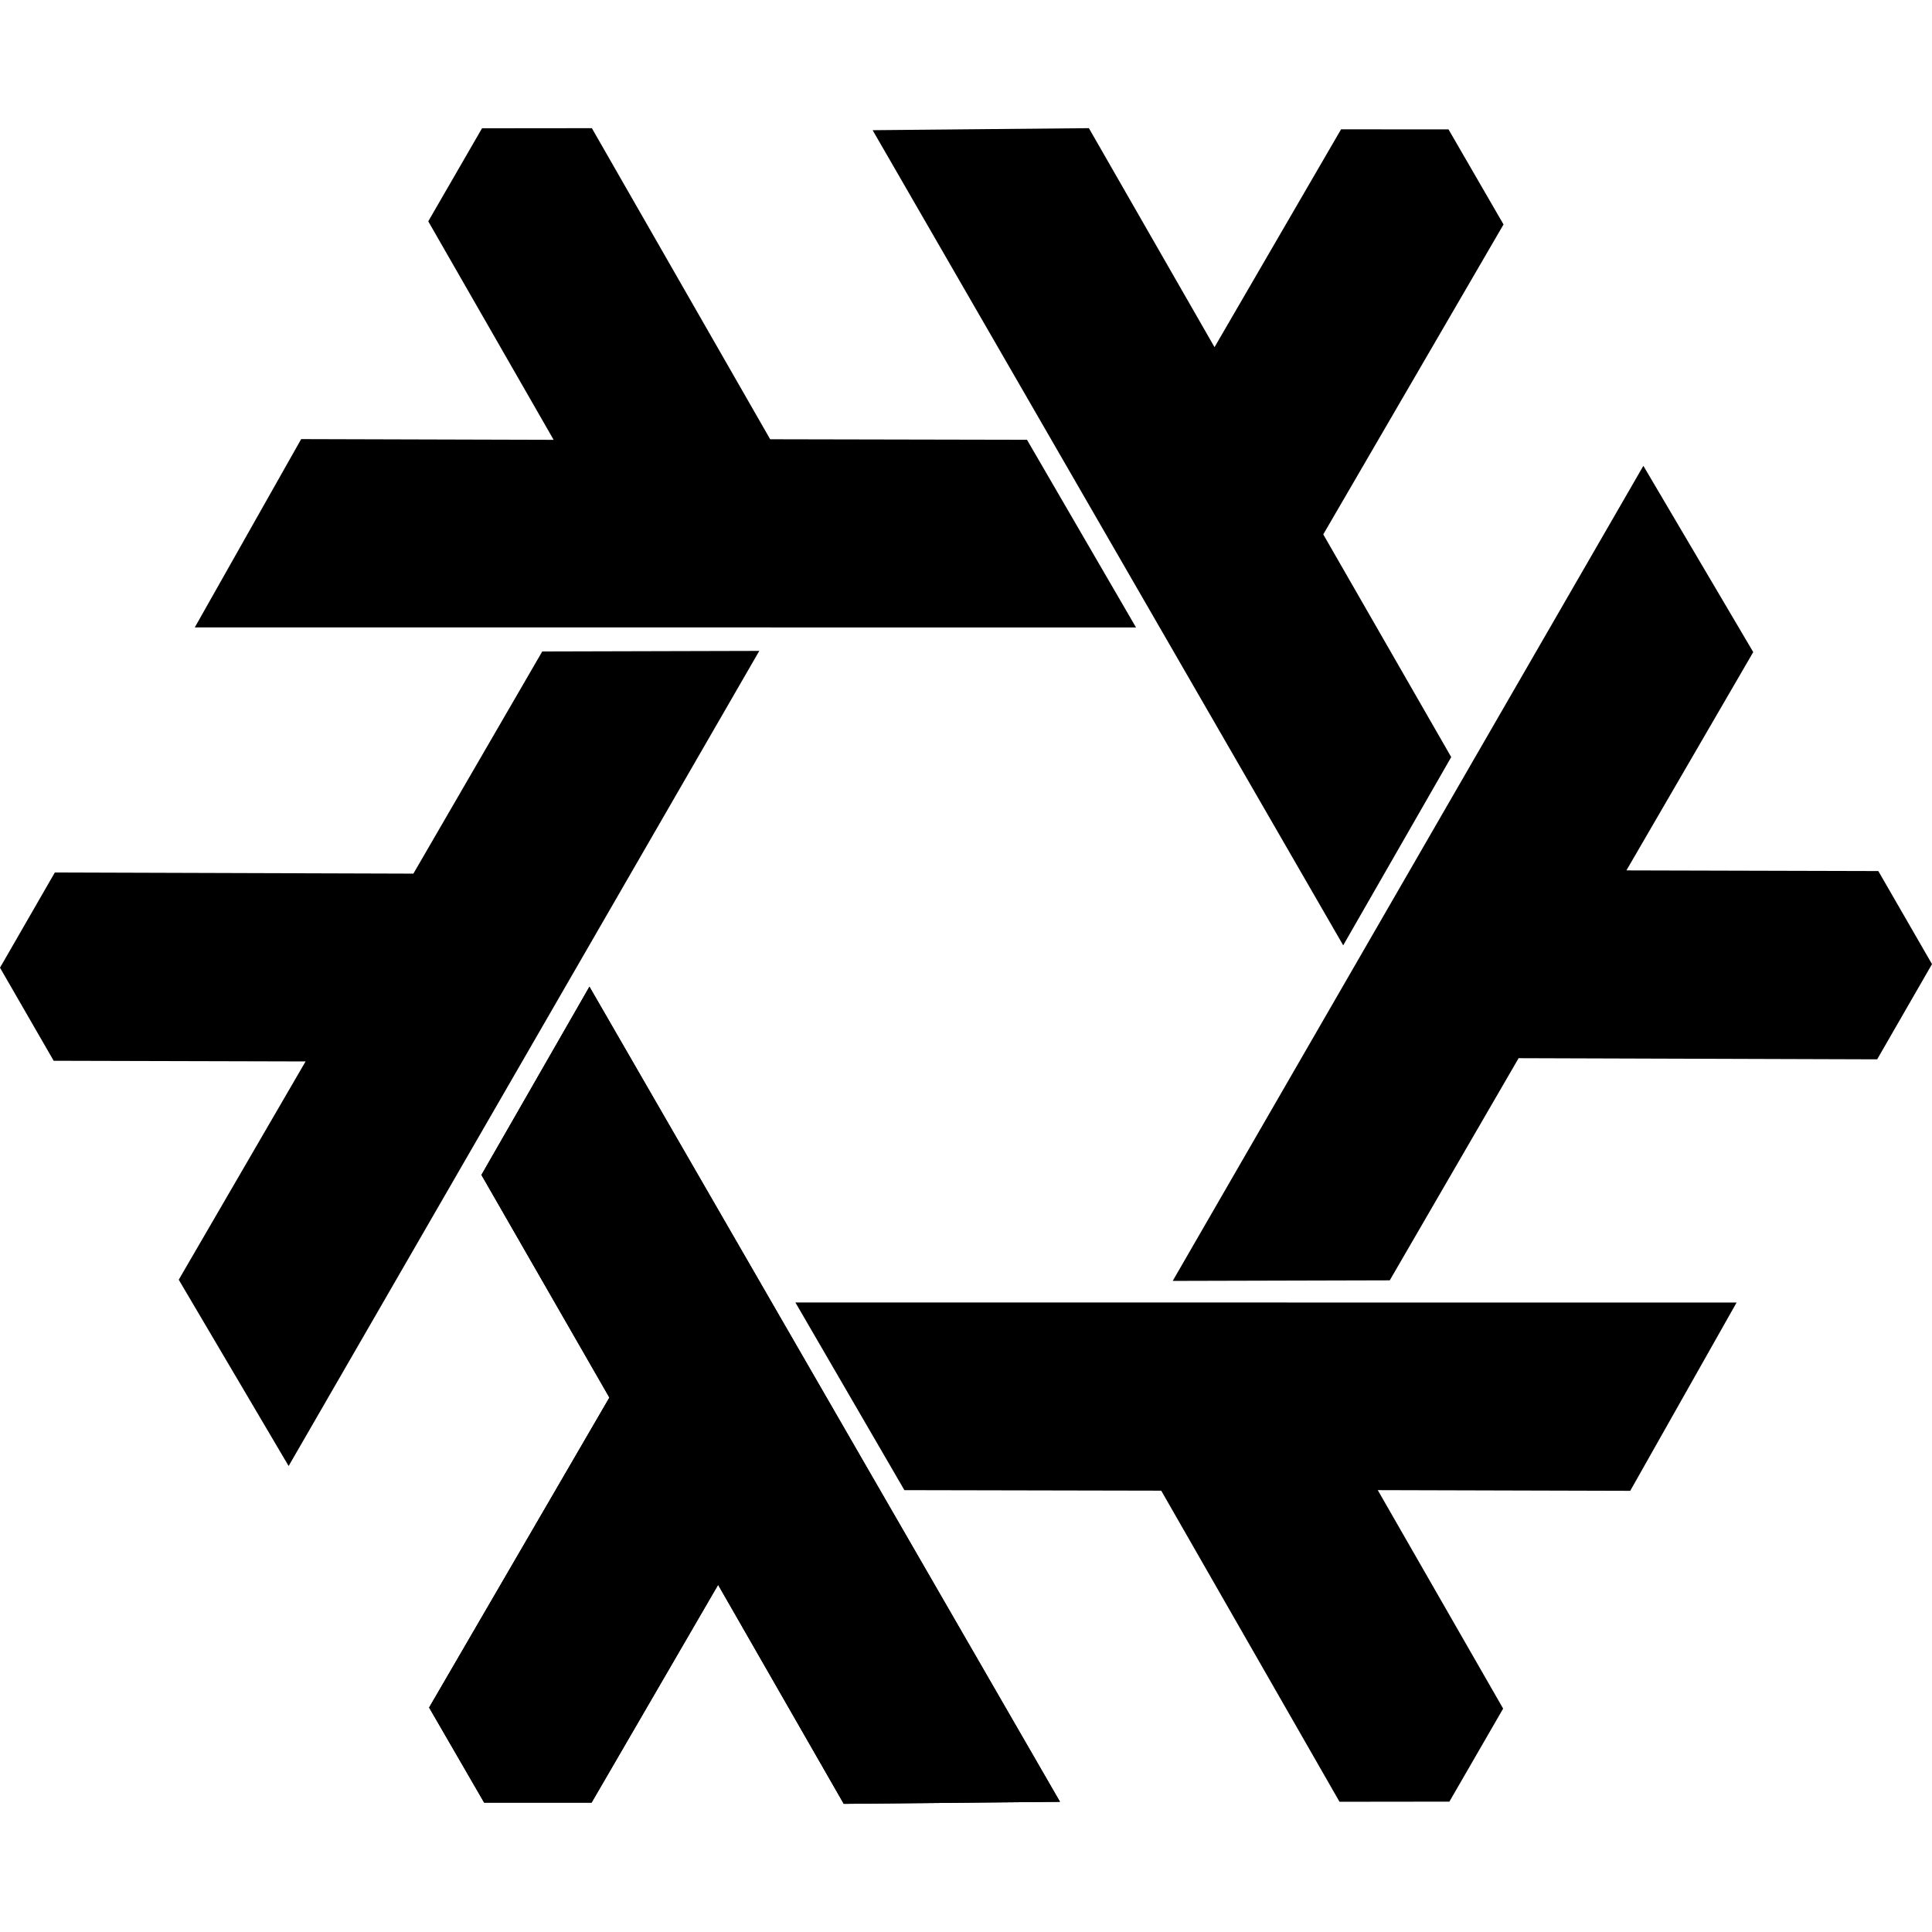
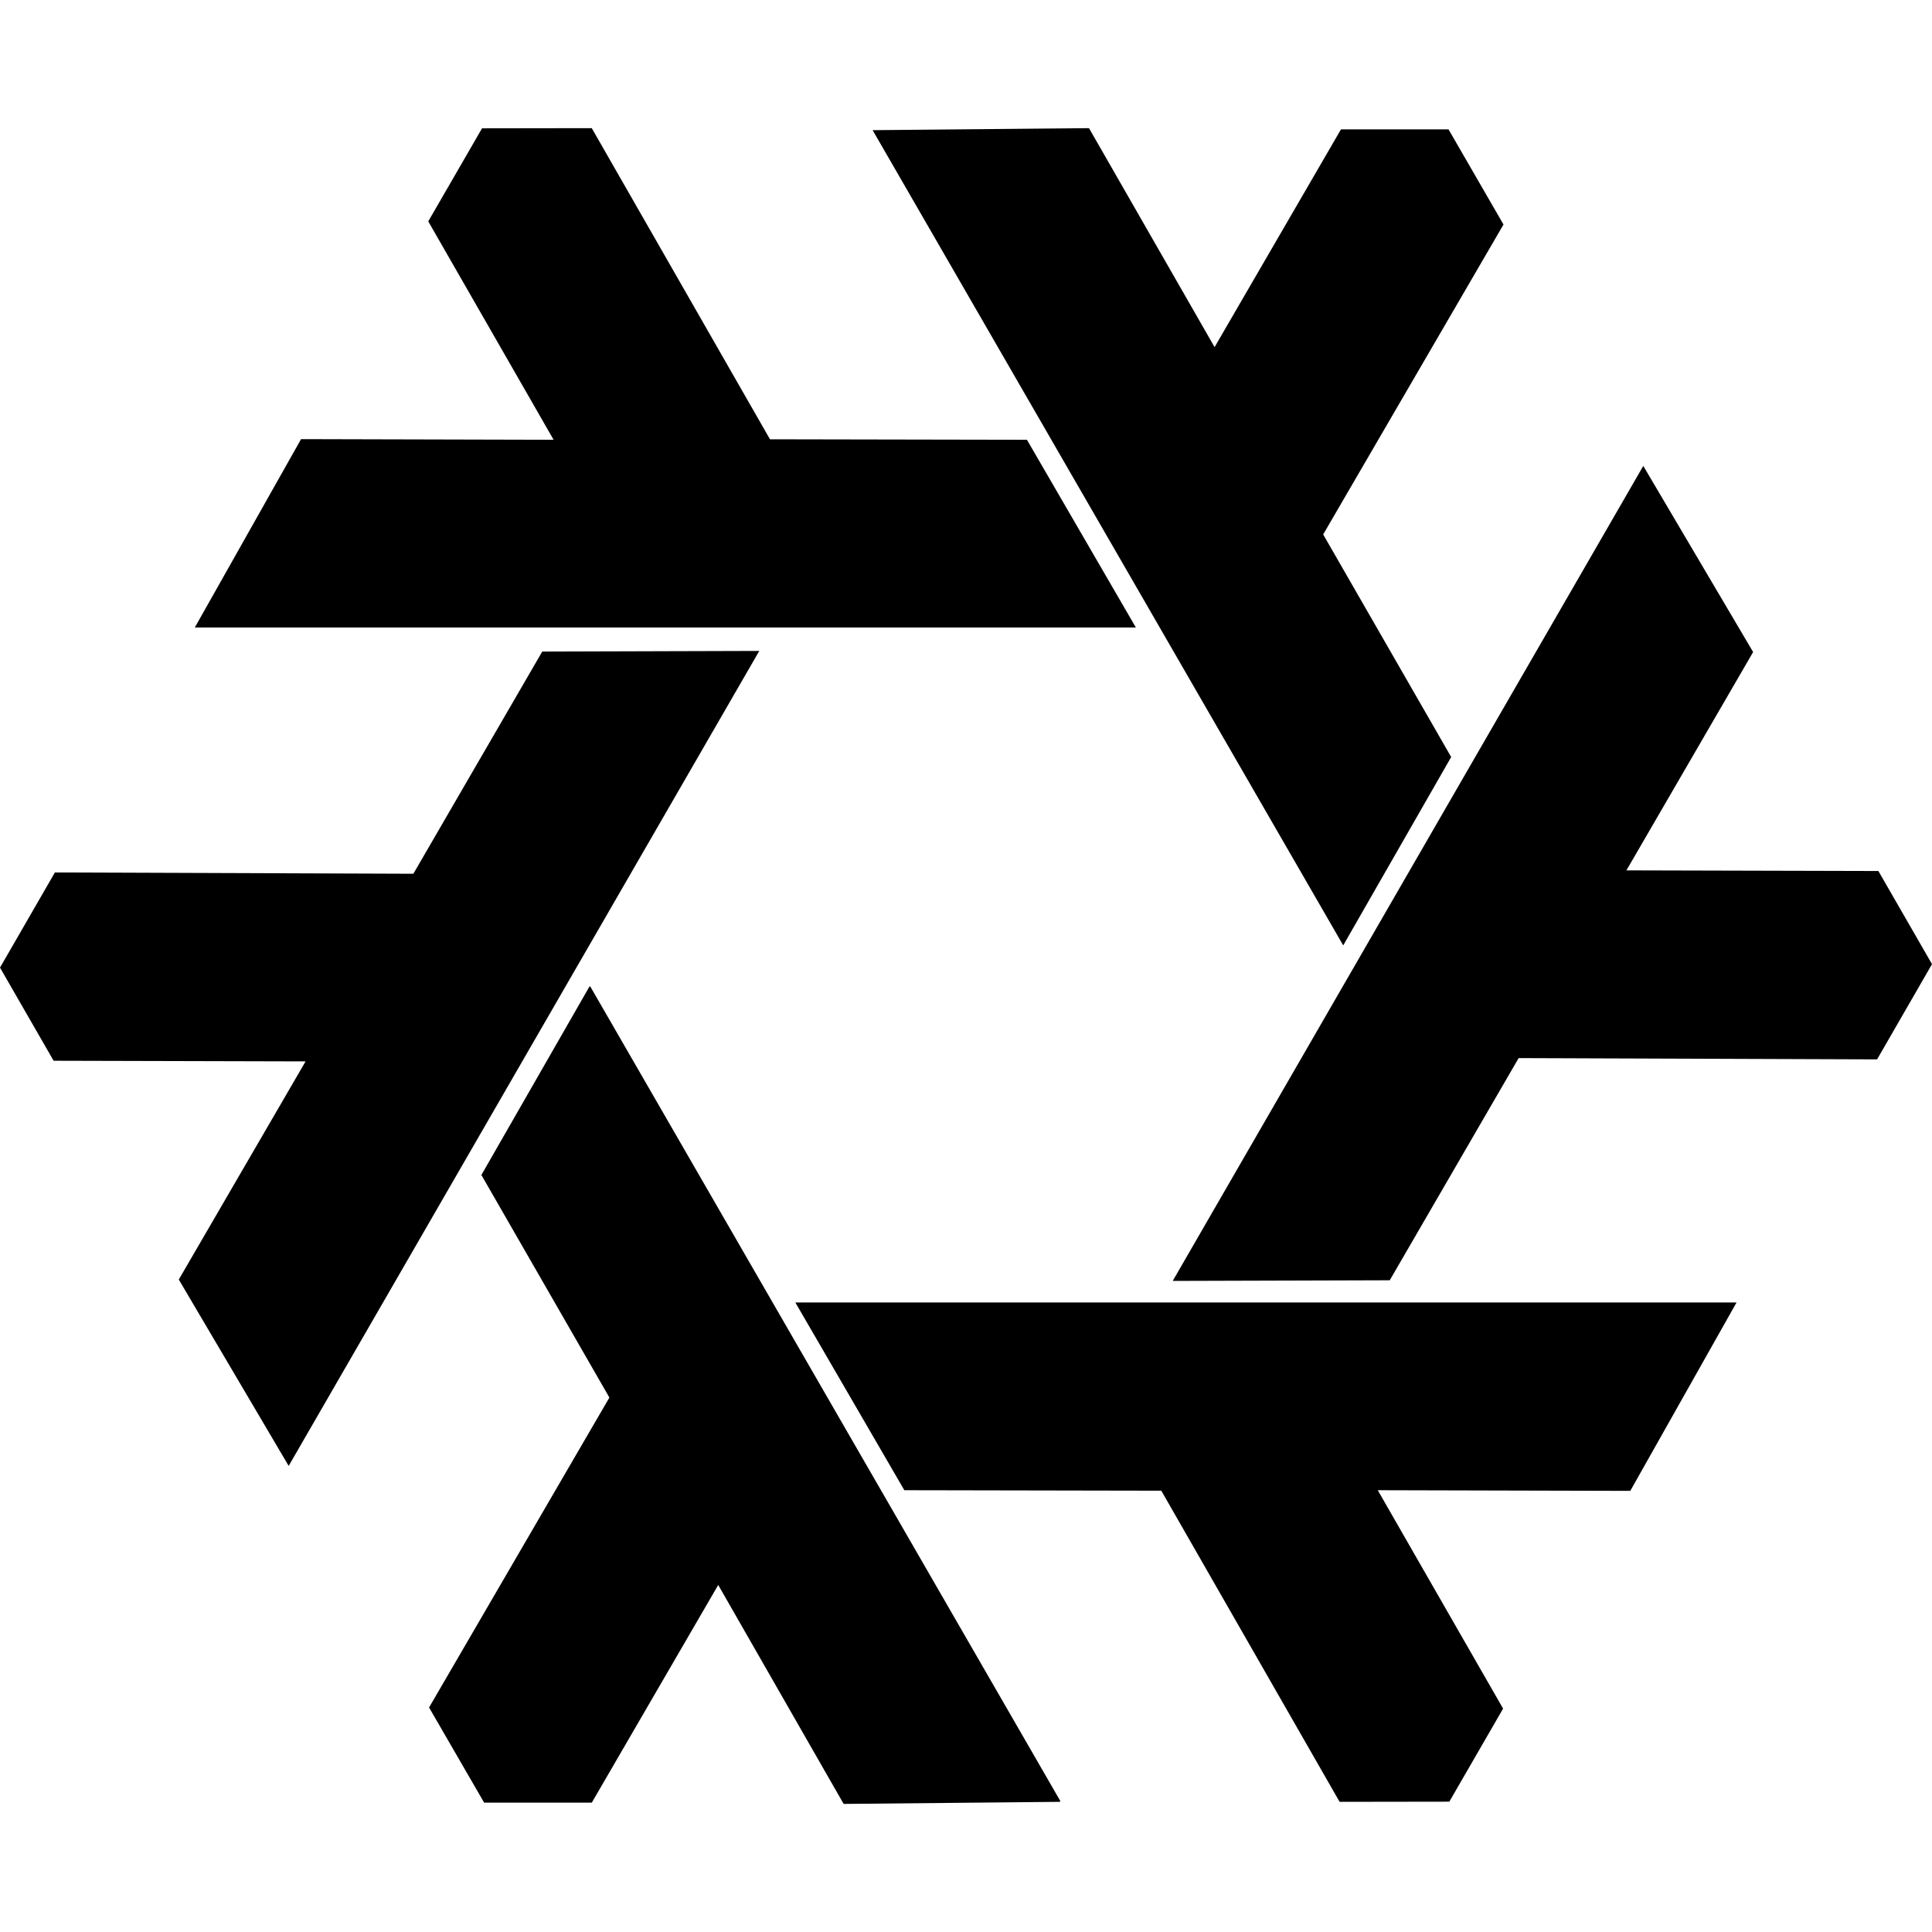
- <svg xmlns="http://www.w3.org/2000/svg" width="512" height="512" id="svg3037" version="1.1">
-   <defs id="defs5498" />
-   <g id="layer5" style="display:inline" />
-   <g id="layer3" style="display:inline">
-     <g transform="matrix(1.25,0,0,-1.25,-7.689875e-6,511.9988)" id="g10">
-       <g id="g12">
-         <g transform="matrix(1.020523,0,0,1.020523,0,27.17144)" id="g4154">
-           <path d="m 122.453,169.761 97.758,-169.34 -44.926,-0.422 -26.101,45.496 -26.286,-45.25 -22.32,0.008 -11.433,19.75 37.449,64.394 -26.582,46.258 22.441,39.106 z" id="path14" />
-           <path d="M 157.738,239.515 59.961,70.183 37.133,108.882 63.484,154.229 11.152,154.366 0,173.702 l 11.391,19.777 74.488,-0.234 26.769,46.152 45.09,0.118 z" id="path16" />
-           <path d="M 165.238,104.155 360.77,104.143 338.672,65.026 286.223,65.171 312.27,19.784 301.102,0.456 278.277,0.429 l -37.039,64.629 -53.355,0.109 -22.645,38.988 z" id="path18" />
-           <path d="m 279.043,178.35 -97.758,169.34 44.926,0.422 26.101,-45.496 26.286,45.254 22.32,-0.008 11.434,-19.754 -37.45,-64.39 26.582,-46.262 -22.441,-39.106 z" id="path20" />
-           <path d="m 122.453,169.761 97.758,-169.34 -44.926,-0.422 -26.101,45.496 -26.286,-45.25 -22.32,0.008 -11.433,19.75 37.449,64.394 -26.582,46.258 22.441,39.106 z" id="path22" />
-           <path d="m 236,244.386 -195.535,0.011 22.101,39.118 52.45,-0.149 -26.047,45.391 11.168,19.328 22.82,0.023 L 160,283.483 213.352,283.374 236,244.386 Z" id="path24" />
-           <path d="m 243.625,108.636 97.777,169.328 22.825,-38.696 -26.348,-45.351 52.332,-0.137 11.152,-19.336 -11.39,-19.777 -74.489,0.238 -26.769,-46.152 -45.09,-0.117 z" id="path26" />
-         </g>
-       </g>
-     </g>
-   </g>
+ <svg xmlns="http://www.w3.org/2000/svg" role="img" viewBox="0 0 24 24">
+   <path d="M7.352 1.592l-1.364.002L5.32 2.75l1.557 2.713-3.137-.008-1.32 2.34H14.11l-1.353-2.332-3.192-.006-2.214-3.865zm6.175 0l-2.687.025 5.846 10.127 1.341-2.34-1.59-2.765 2.24-3.85-.683-1.182h-1.336l-1.57 2.705-1.56-2.72zm6.887 4.195l-5.846 10.125 2.696-.008 1.601-2.76 4.453.016.682-1.183-.666-1.157-3.13-.008L21.778 8.1l-1.365-2.313zM9.432 8.086l-2.696.008-1.601 2.76-4.453-.016L0 12.02l.666 1.157 3.13.008-1.575 2.71 1.365 2.315L9.432 8.086zM7.33 12.25l-.006.01-.002-.004-1.342 2.34 1.59 2.765-2.24 3.85.684 1.182H7.35l.004-.006h.001l1.567-2.698 1.558 2.72 2.688-.026-.004-.006h.01L7.33 12.25zm2.55 3.93l1.354 2.332 3.192.006 2.215 3.865 1.363-.002.668-1.156-1.557-2.713 3.137.008 1.32-2.34H9.881Z" />
</svg>
